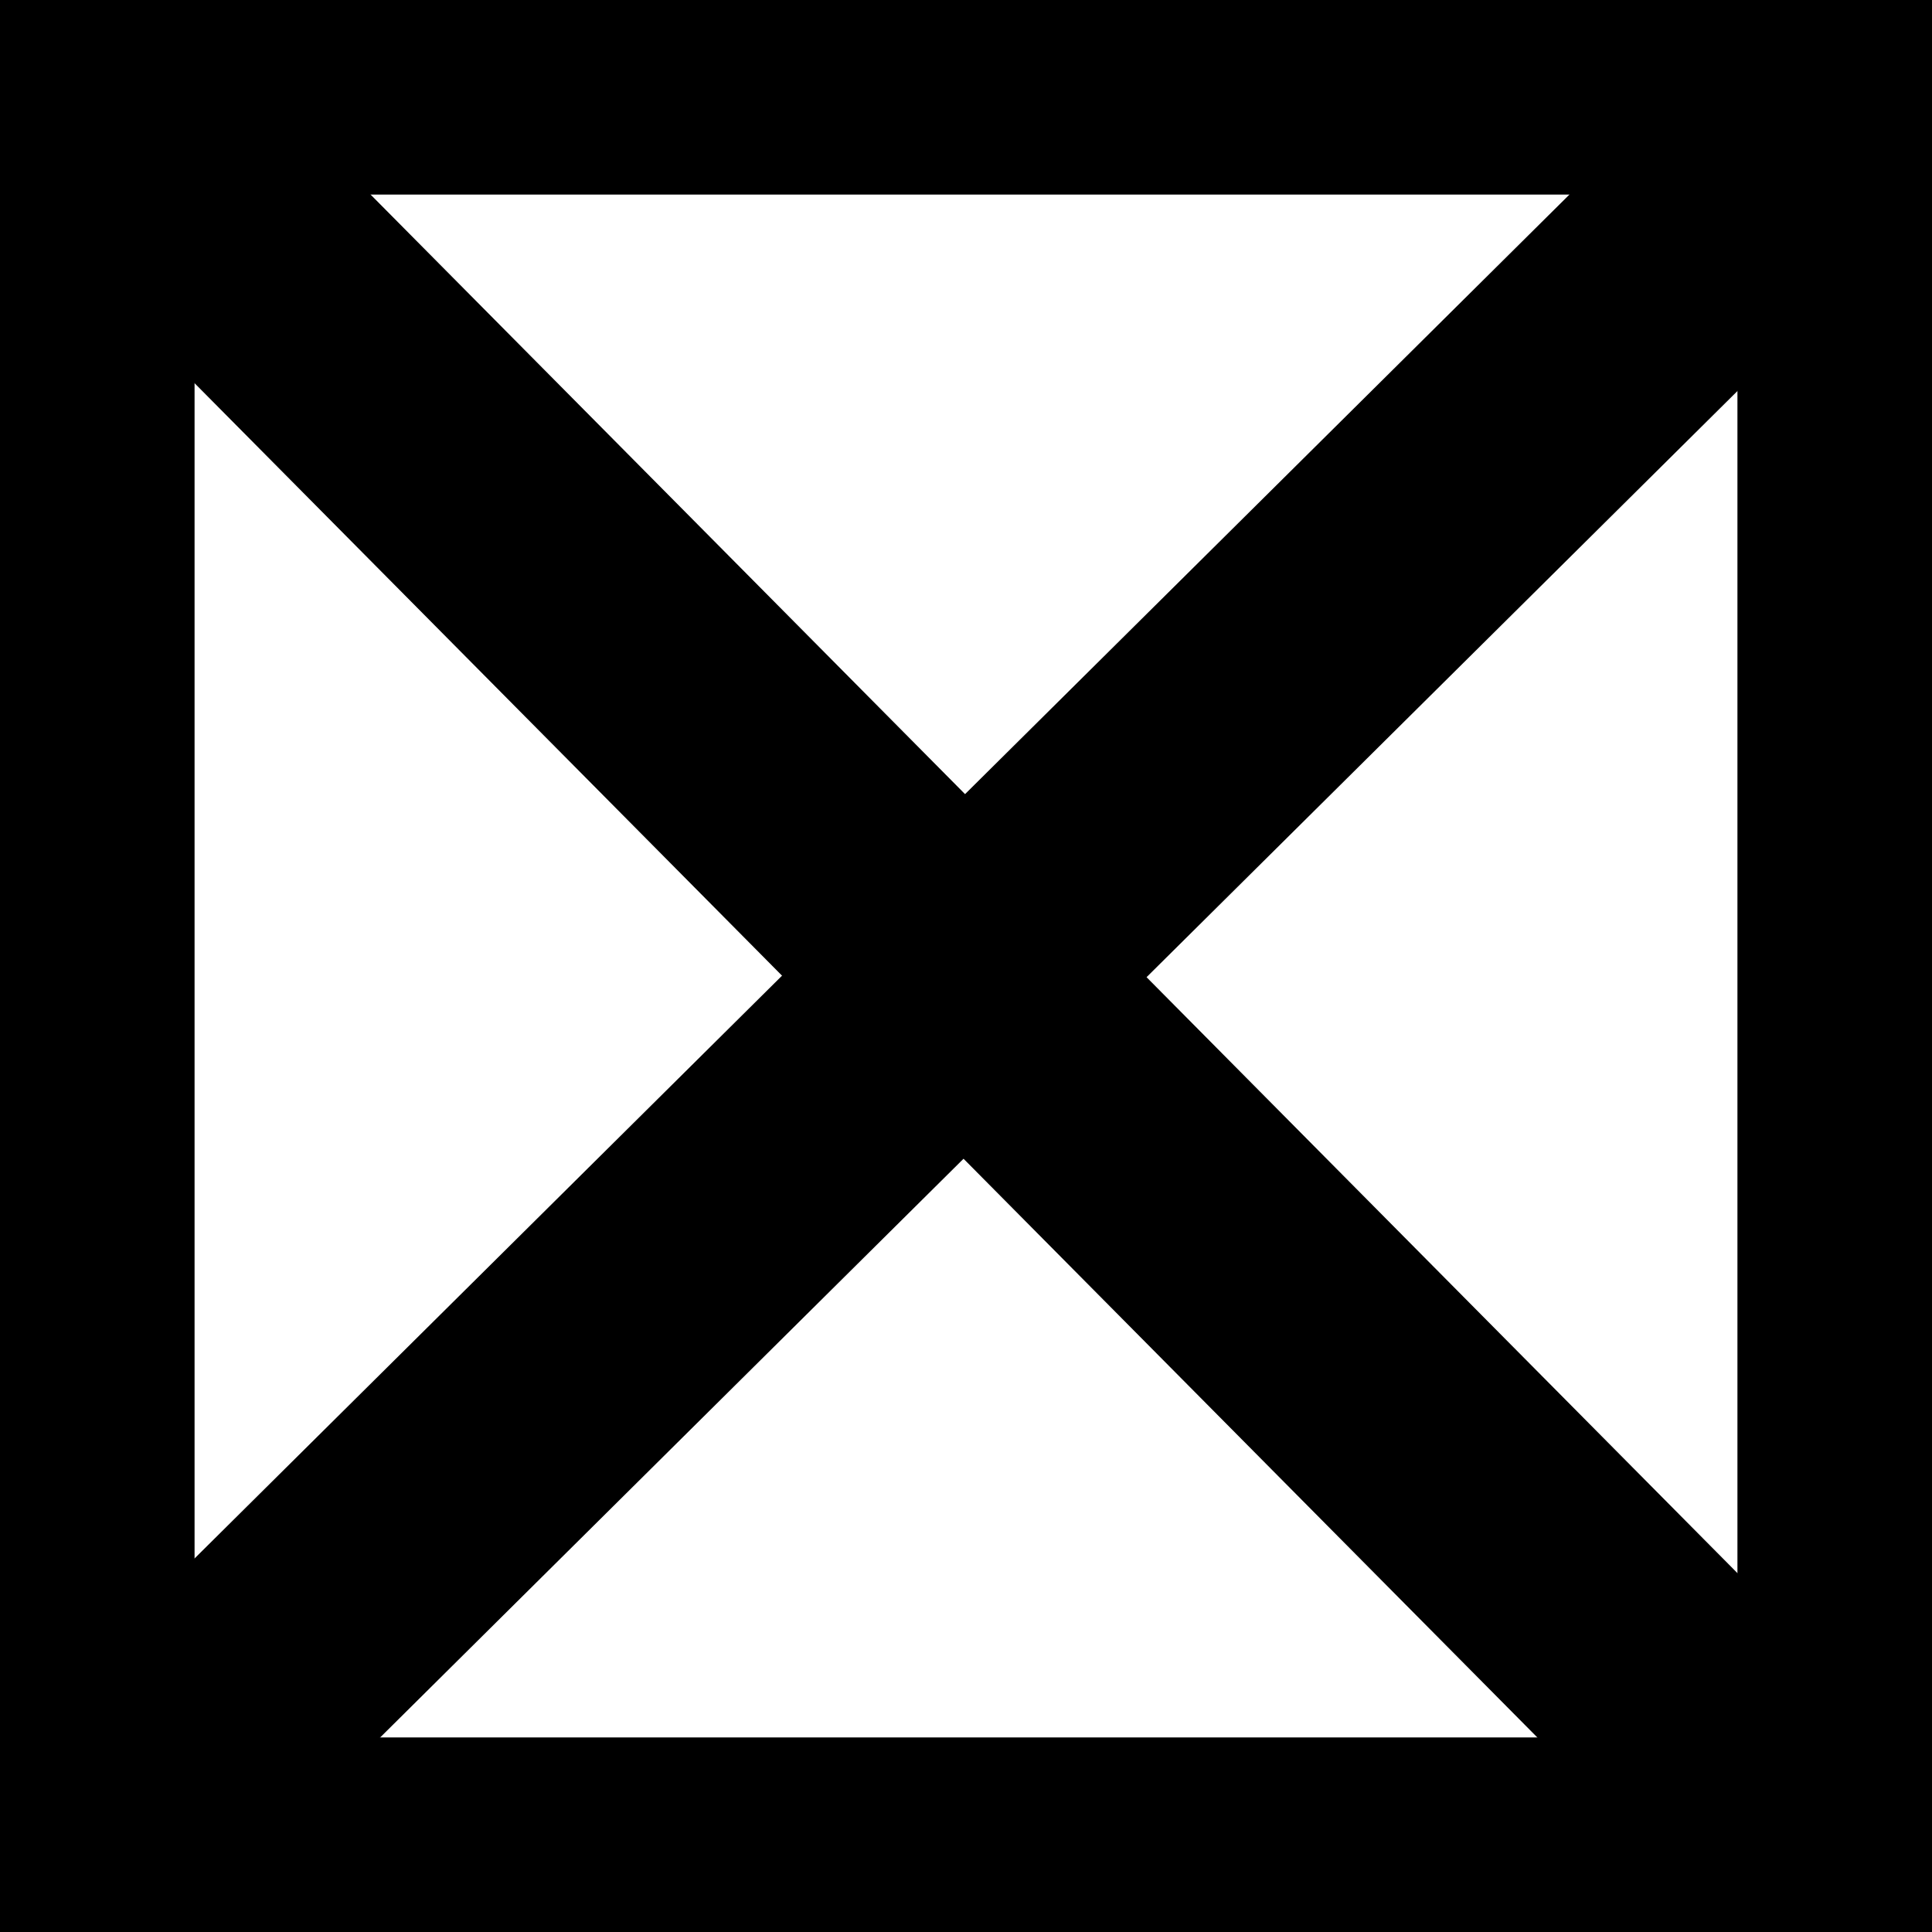
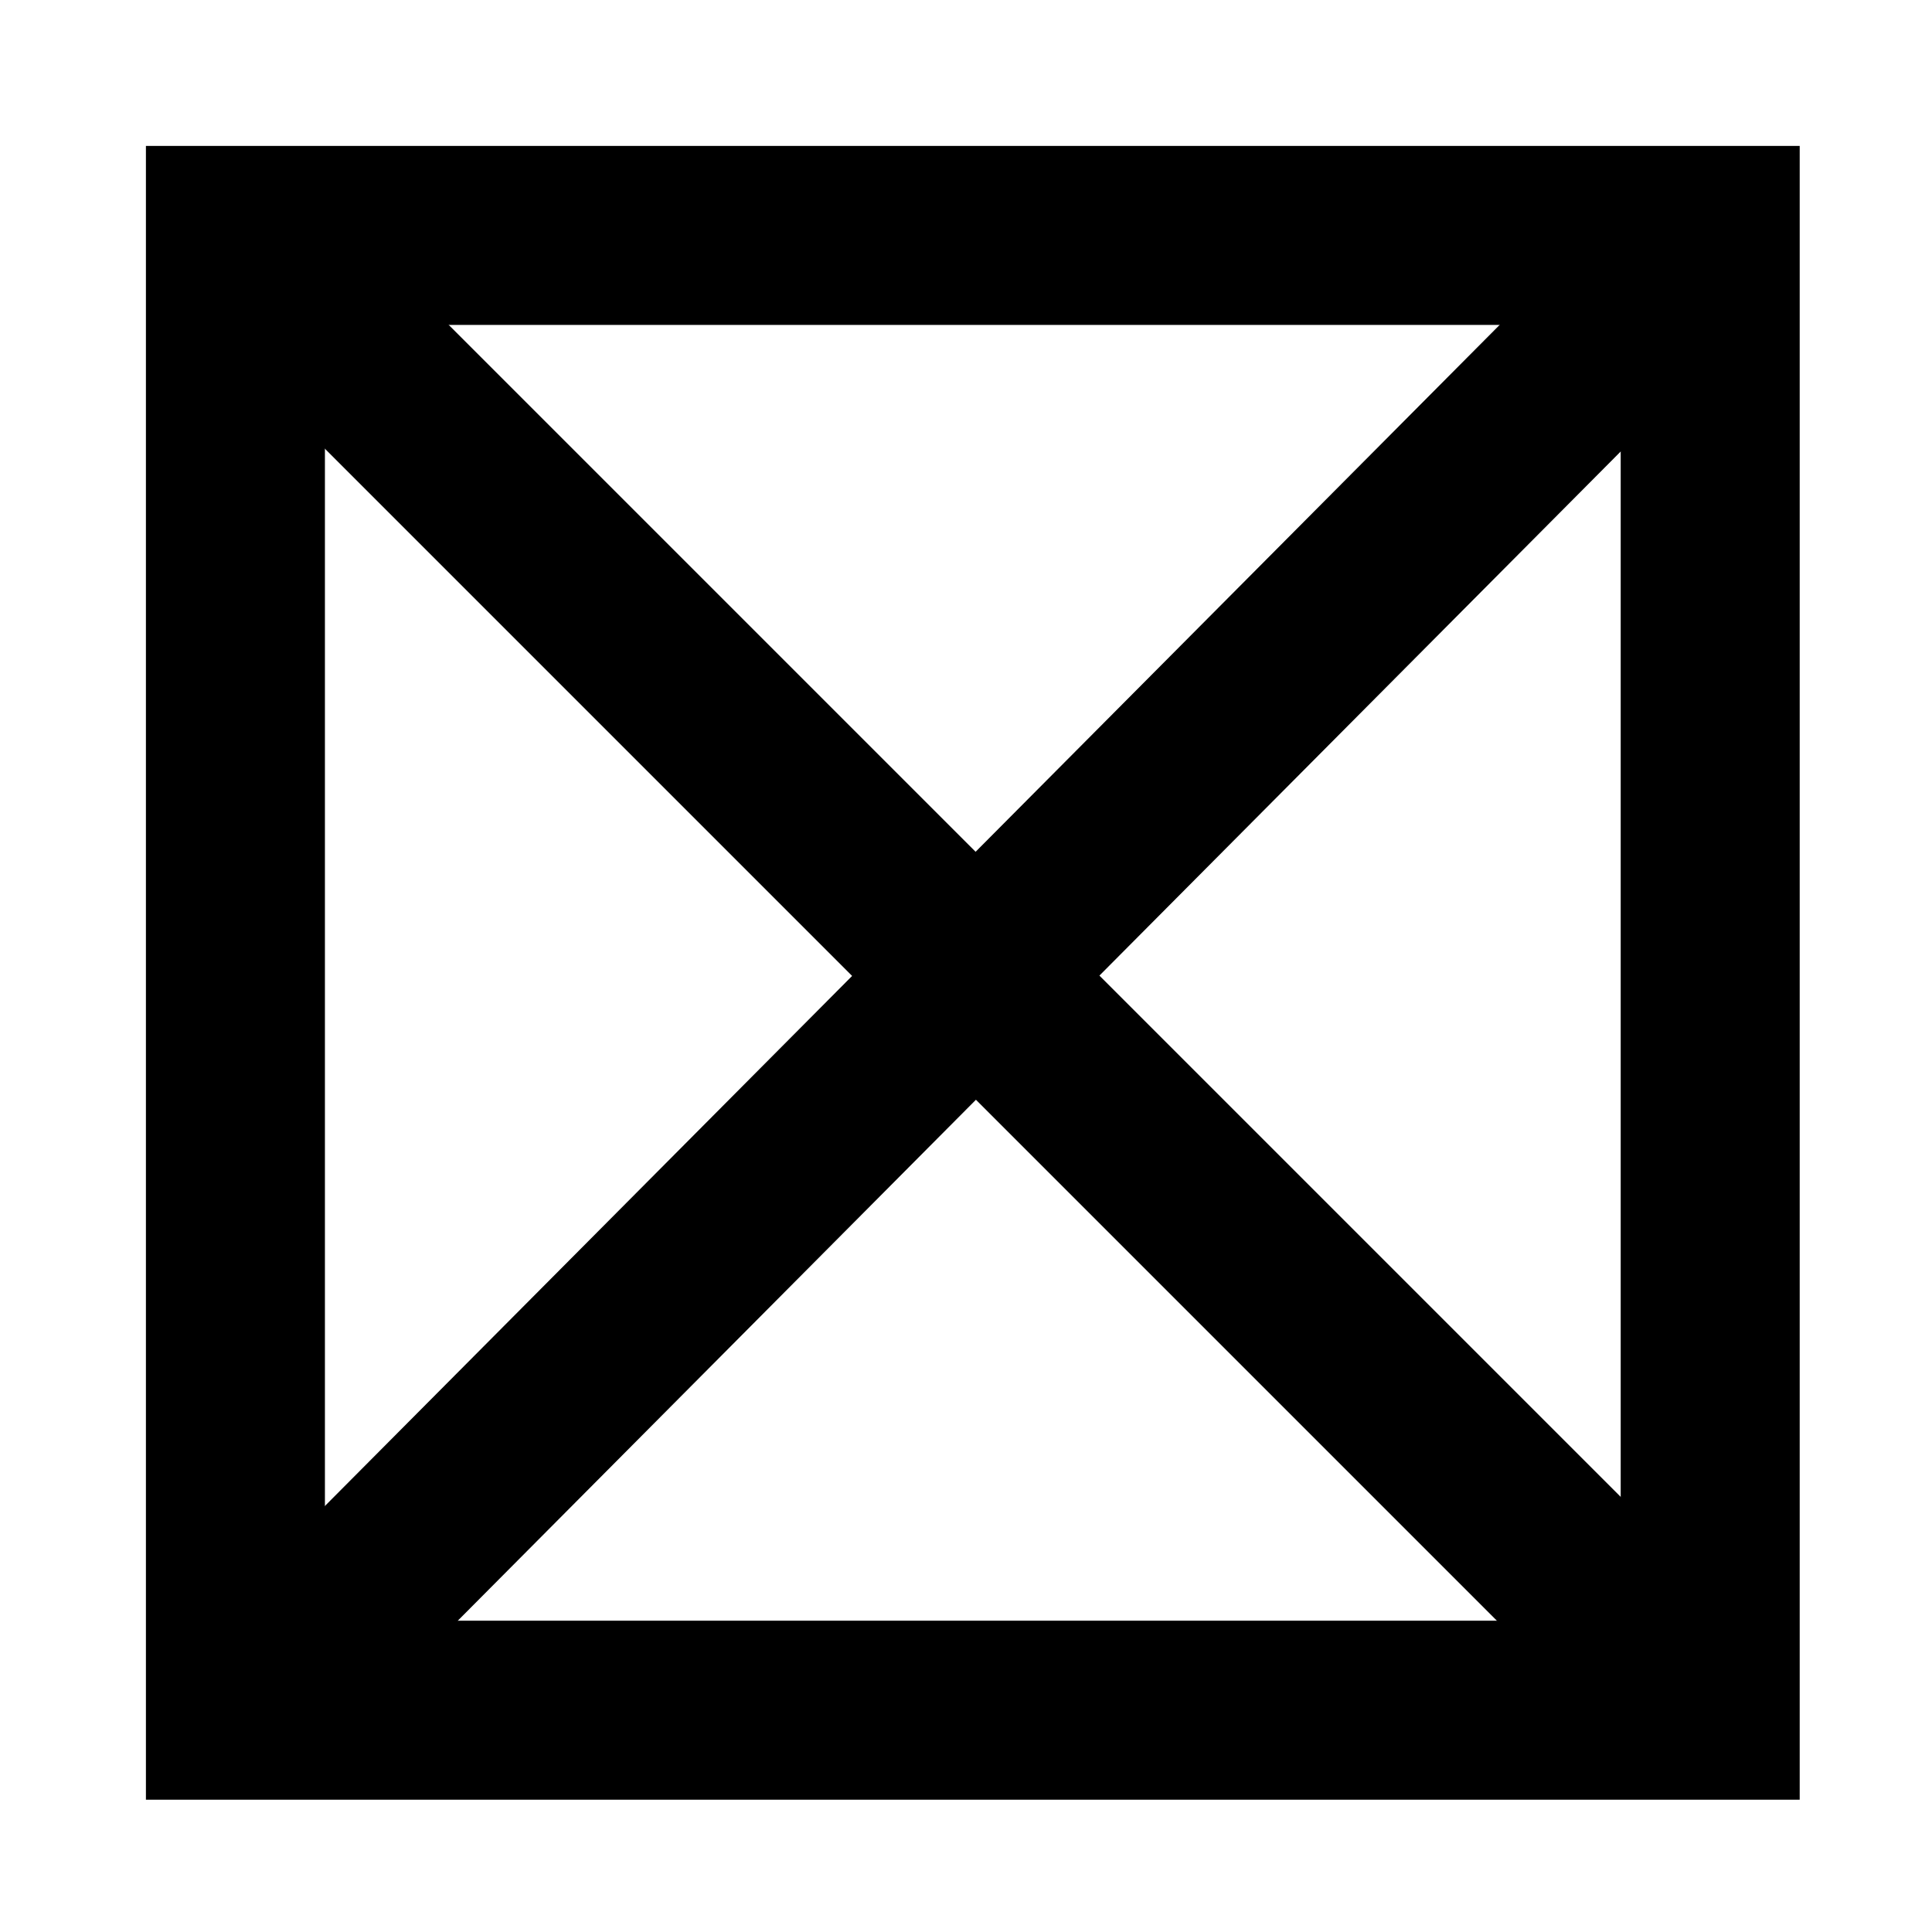
<svg xmlns="http://www.w3.org/2000/svg" width="1.986mm" height="1.986mm" version="1.1" viewBox="0 0 1.986 1.986">
-   <g transform="translate(-12.103 -12.837)" fill="none" stroke="#000">
-     <rect x="12.203" y="12.937" width="1.786" height="1.786" stroke-width=".2" />
-     <path d="m12.22 12.959 1.753 1.768" stroke-width=".265px" />
-     <path d="m13.973 12.969-1.75 1.736" stroke-width=".265px" />
+   <g transform="translate(-12.103 -12.837)">
+     <rect x="12.345" y="13.079" width="1.516" height="1.516" fill="none" image-rendering="auto" stroke="#000" stroke-width=".184" />
  </g>
+   <path d="m0.269 0.269 1.472 1.472" stroke="#000" stroke-width=".18" />
+   <path d="m1.758 0.244-1.481 1.489" stroke="#000" stroke-width=".18" />
</svg>
